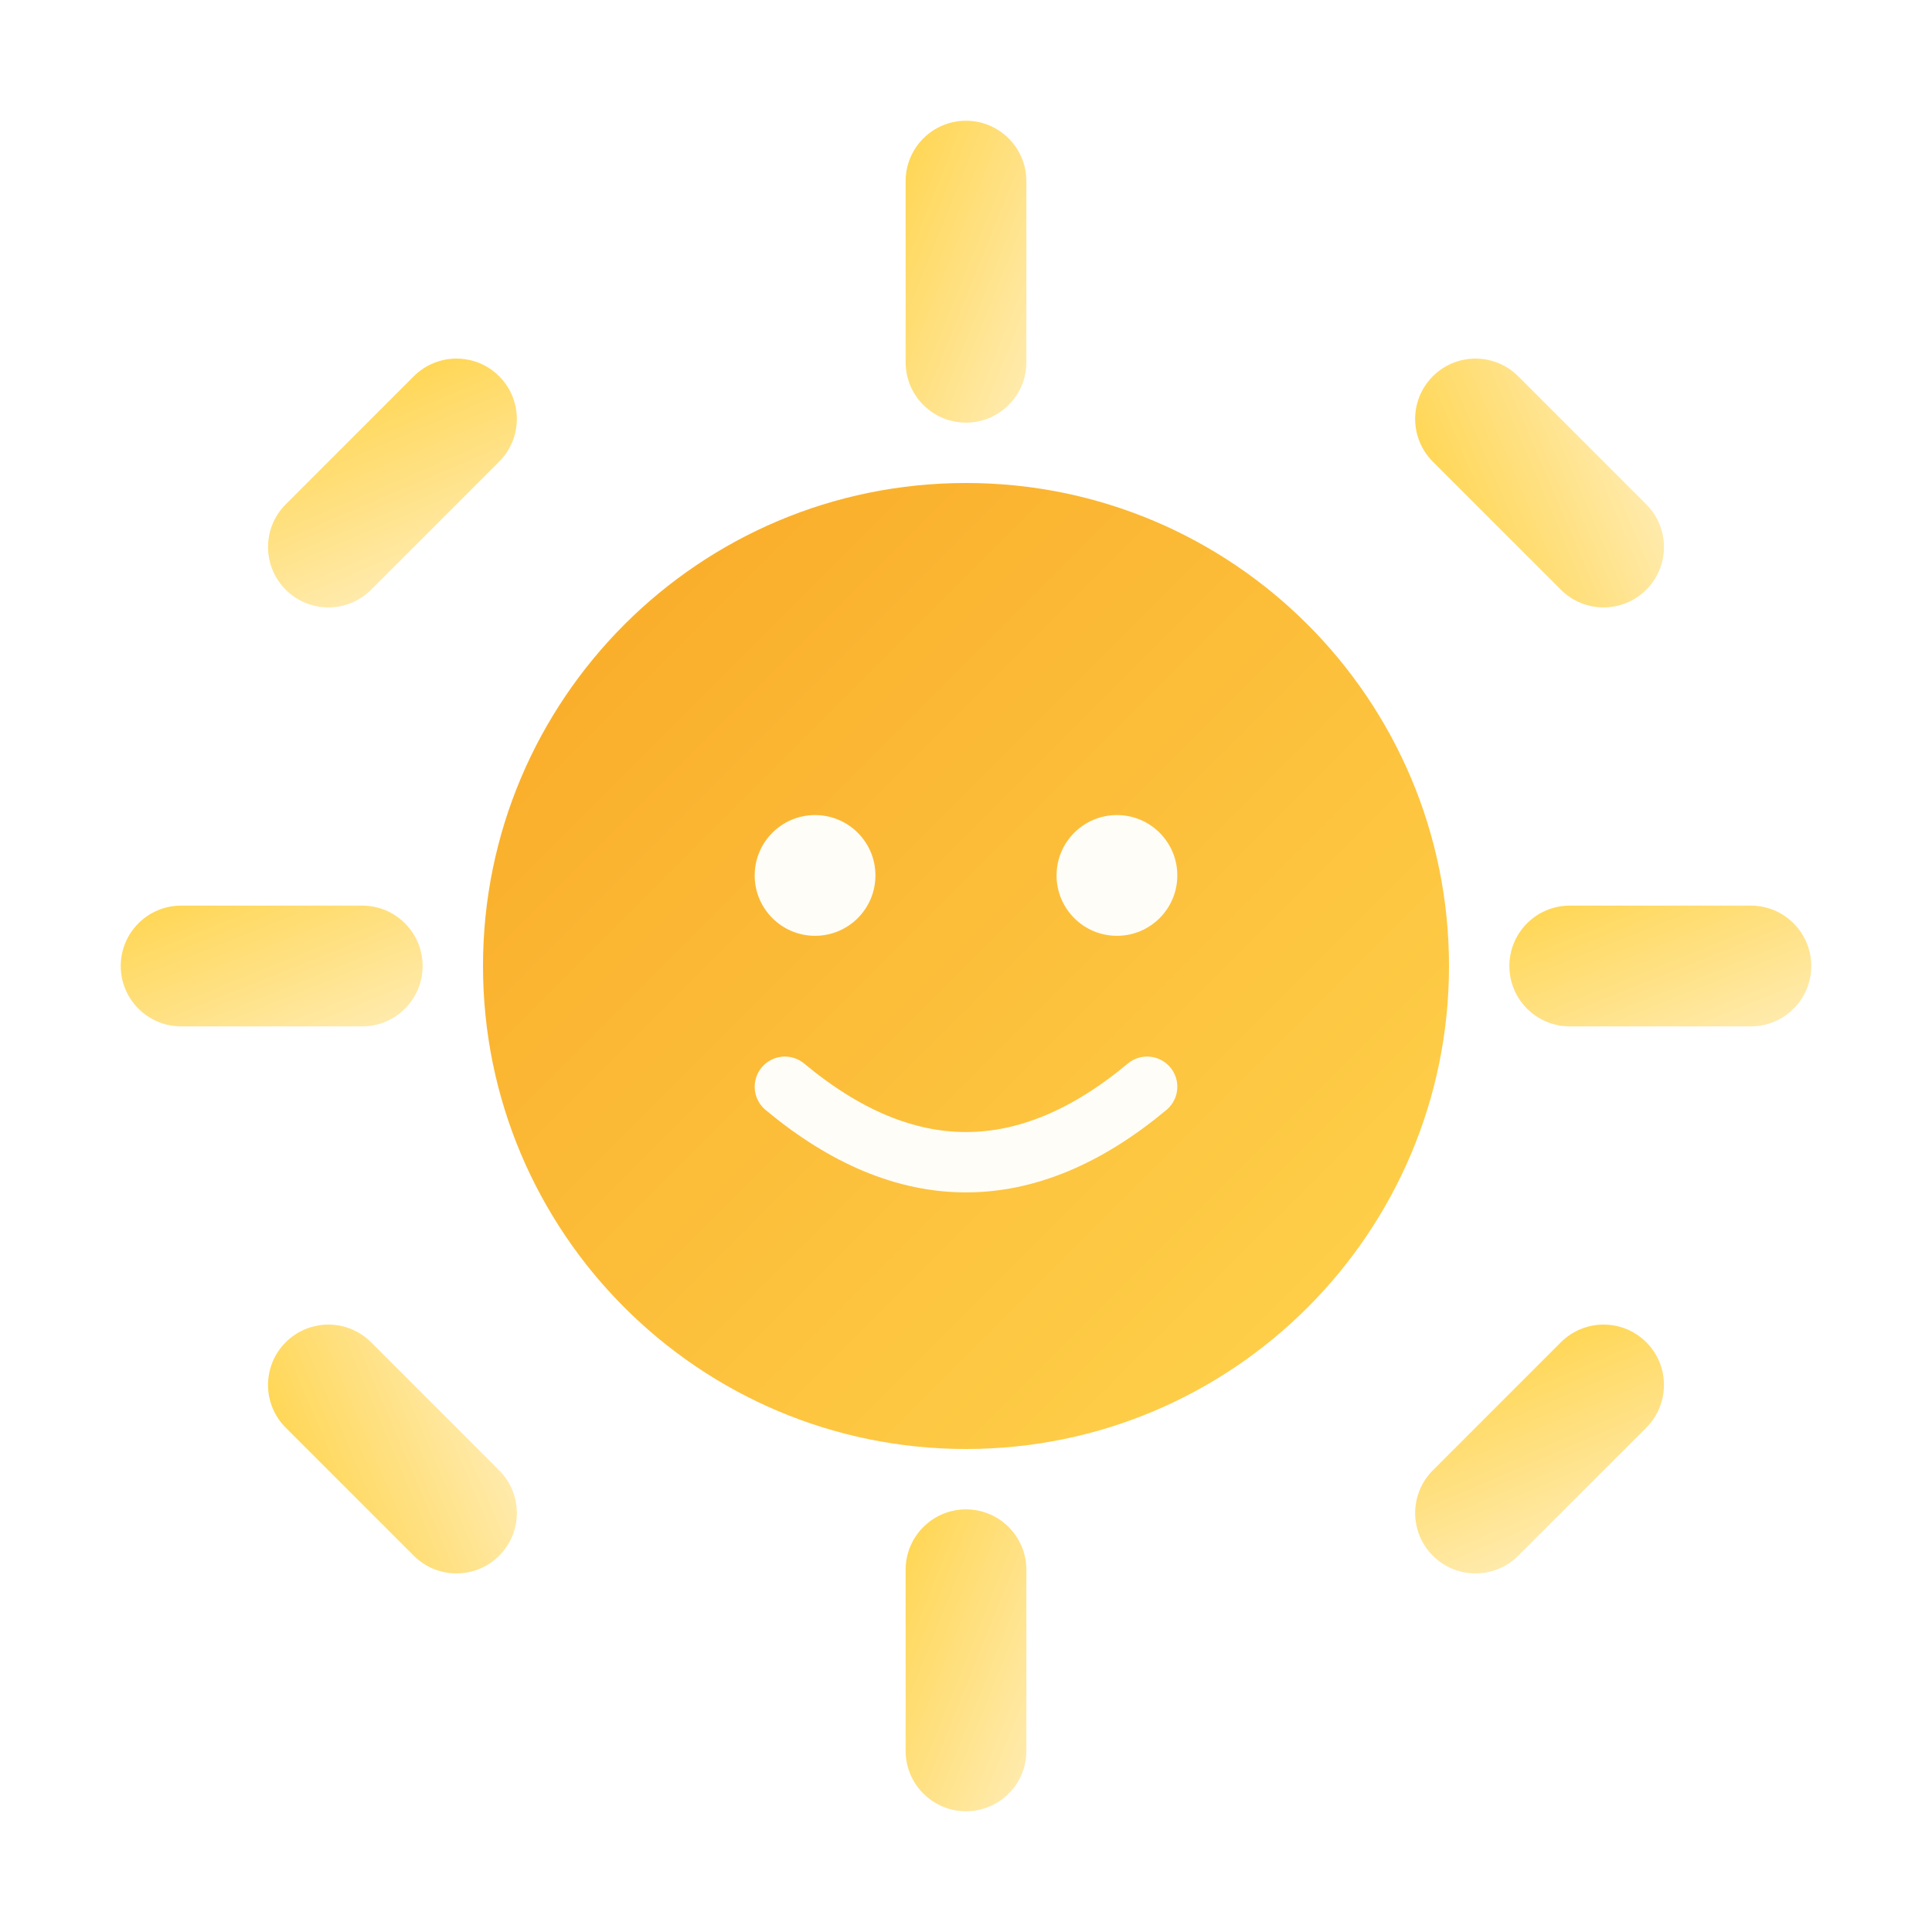
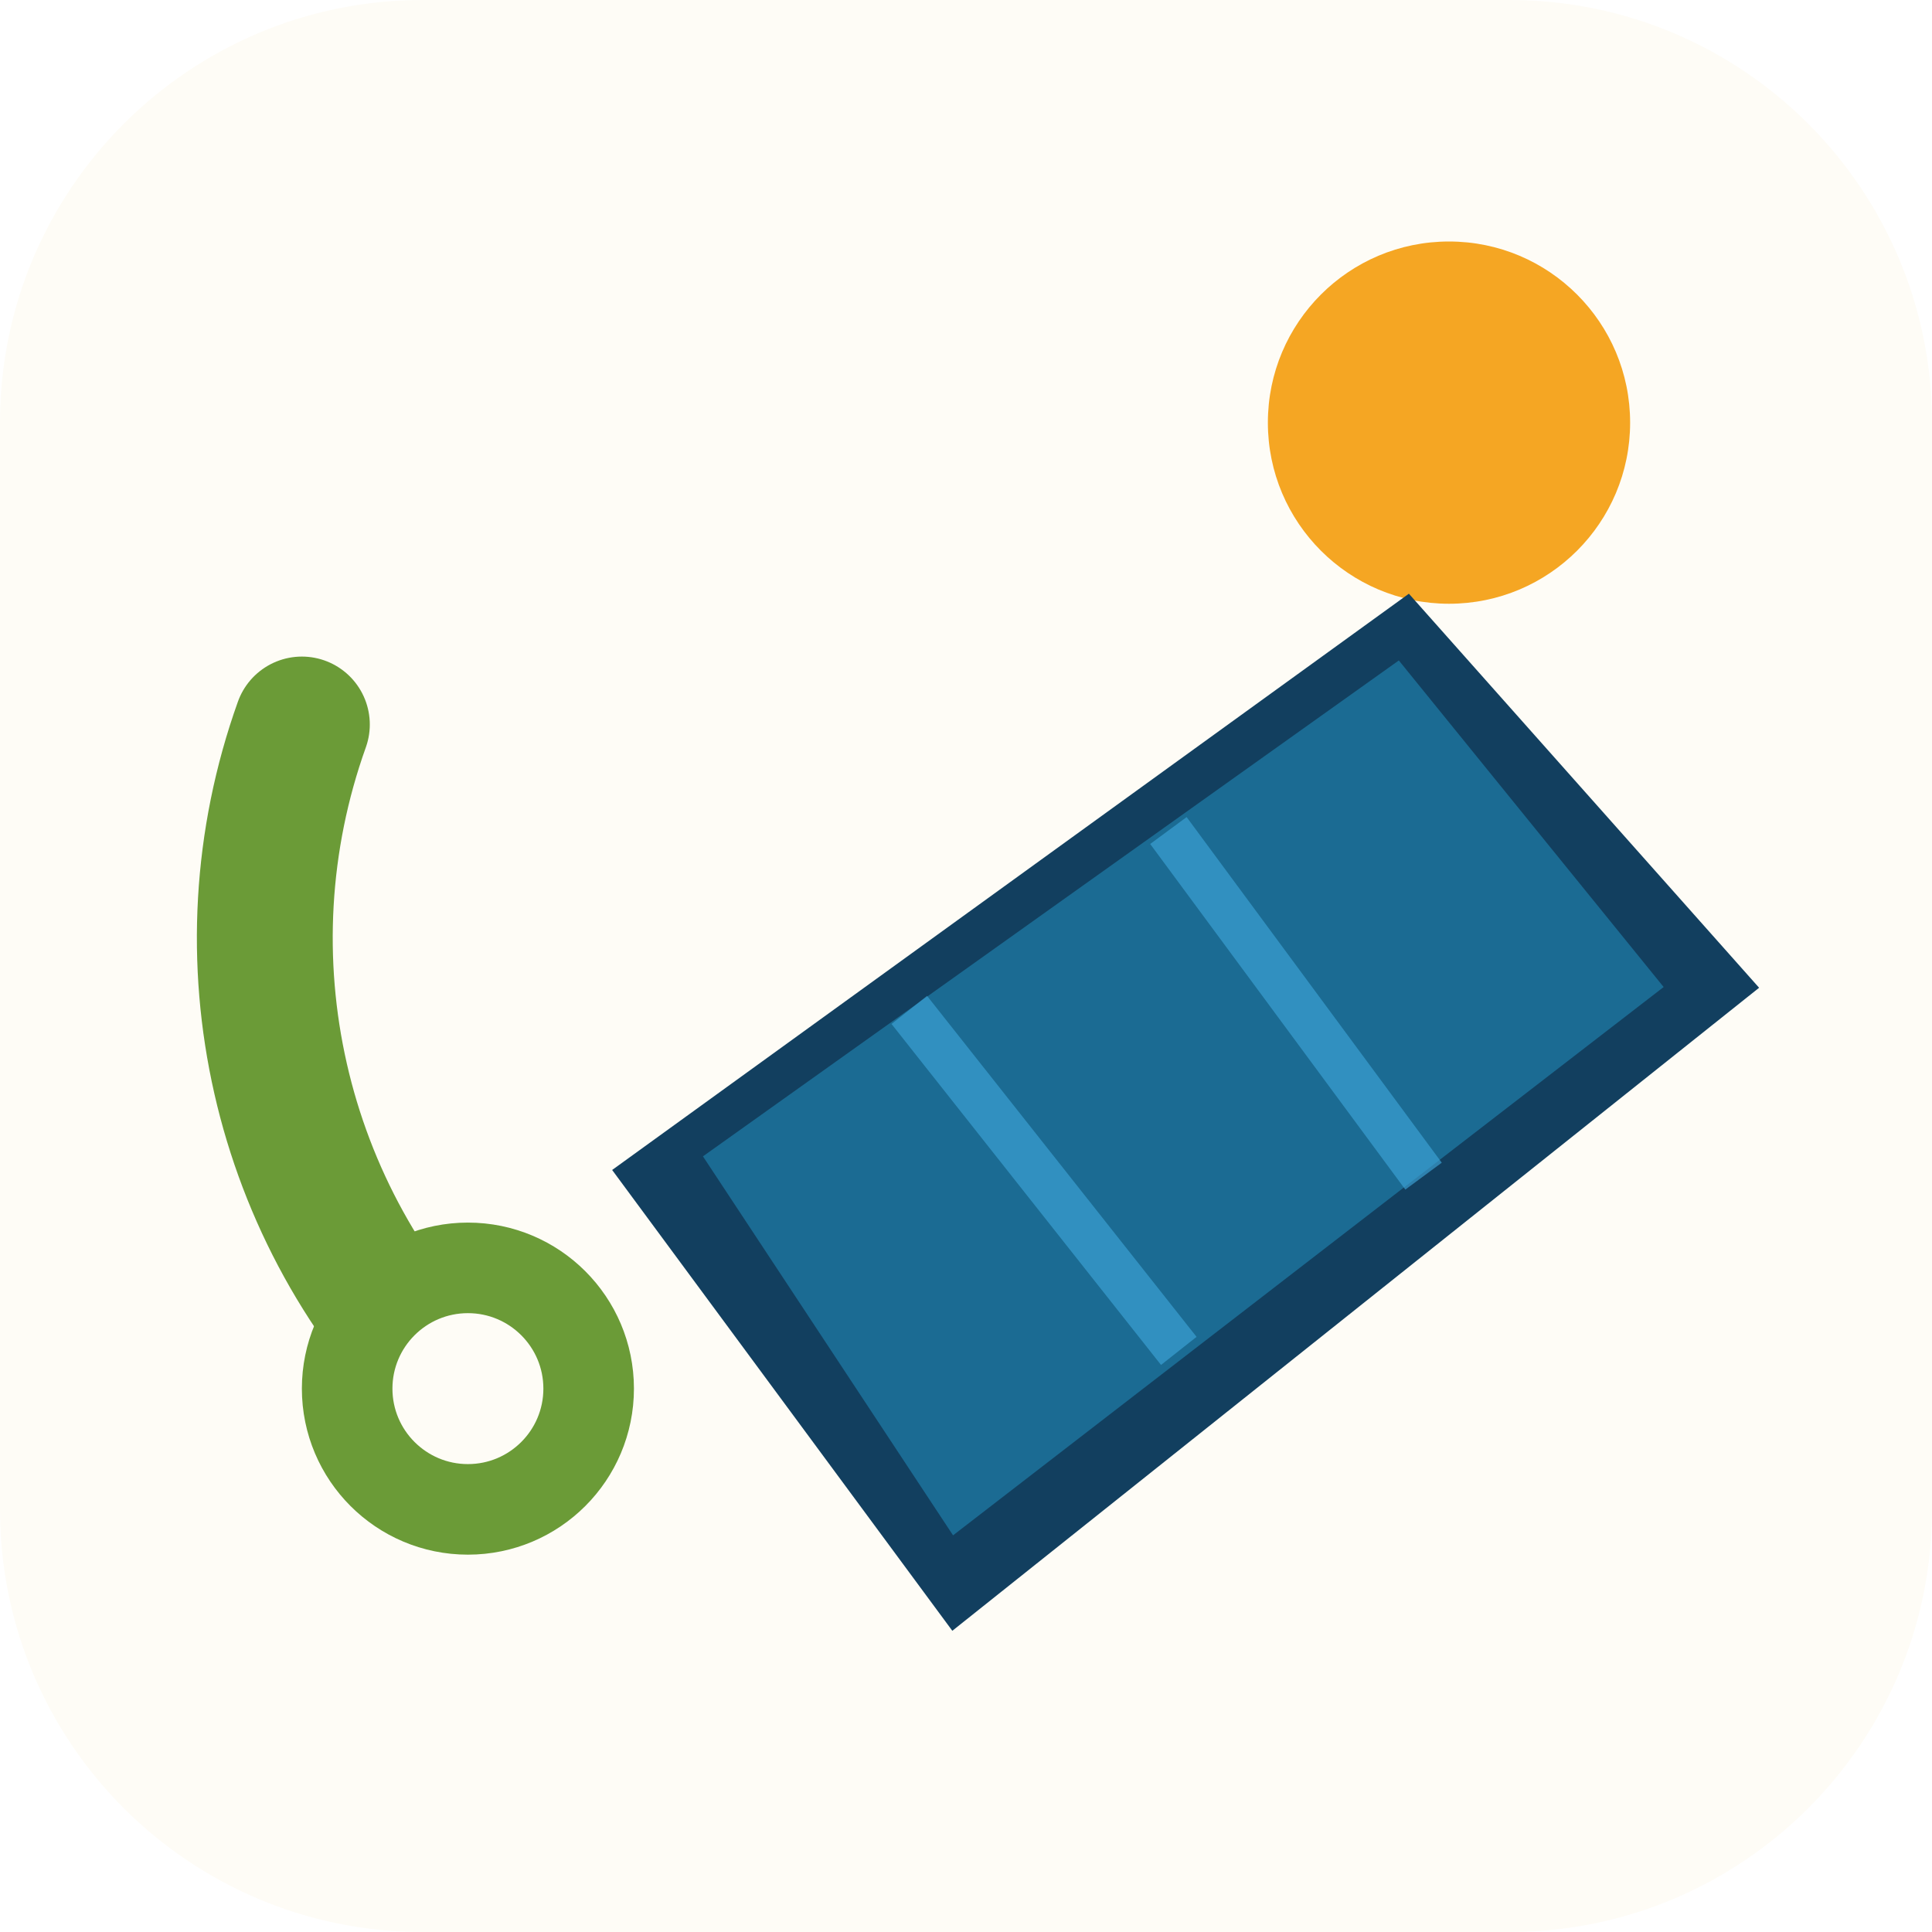
- <svg xmlns="http://www.w3.org/2000/svg" viewBox="0 0 128 128">
-   <defs>
-     <linearGradient id="sunGradient" x1="0%" y1="0%" x2="100%" y2="100%">
-       <stop offset="0%" style="stop-color:#F9A825" />
-       <stop offset="100%" style="stop-color:#FFD54F" />
-     </linearGradient>
-     <linearGradient id="rayGradient" x1="0%" y1="0%" x2="100%" y2="100%">
-       <stop offset="0%" style="stop-color:#FFD54F" />
-       <stop offset="100%" style="stop-color:#FFECB3" />
-     </linearGradient>
-   </defs>
-   <g fill="url(#rayGradient)">
-     <rect x="60" y="8" width="8" height="20" rx="4" />
-     <rect x="60" y="100" width="8" height="20" rx="4" />
-     <rect x="8" y="60" width="20" height="8" rx="4" />
-     <rect x="100" y="60" width="20" height="8" rx="4" />
-     <rect x="22" y="22" width="8" height="20" rx="4" transform="rotate(45 26 32)" />
-     <rect x="98" y="22" width="8" height="20" rx="4" transform="rotate(-45 102 32)" />
-     <rect x="22" y="86" width="8" height="20" rx="4" transform="rotate(-45 26 96)" />
-     <rect x="98" y="86" width="8" height="20" rx="4" transform="rotate(45 102 96)" />
+ <svg xmlns="http://www.w3.org/2000/svg" viewBox="0 0 128 128" role="img" aria-label="SolarAim">
+   <rect width="128" height="128" rx="28" fill="#FEFCF6" />
+   <circle cx="96" cy="28" r="12" fill="#F5A623" />
+   <g transform="translate(24 36) rotate(-18 40 36)">
+     <path d="M16 34 78 14 92 46 28 70Z" fill="#123F5F" />
+     <path d="M22 35 76 18 86 44 30 64Z" fill="#1B6B93" />
+     <path d="M38 30 48 57M58 24 67 51" stroke="#3DA5D9" stroke-width="3" opacity=".65" />
  </g>
-   <circle cx="64" cy="64" r="32" fill="url(#sunGradient)" />
-   <circle cx="54" cy="58" r="4" fill="#FFFDF7" />
-   <circle cx="74" cy="58" r="4" fill="#FFFDF7" />
-   <path d="M52 72 Q64 82 76 72" stroke="#FFFDF7" stroke-width="4" fill="none" stroke-linecap="round" />
+   <path d="M30 92A42 42 0 0 1 20 48" fill="none" stroke="#6B9B37" stroke-width="9" stroke-linecap="round" />
+   <circle cx="31" cy="92" r="8" fill="#FEFCF6" stroke="#6B9B37" stroke-width="6" />
</svg>
